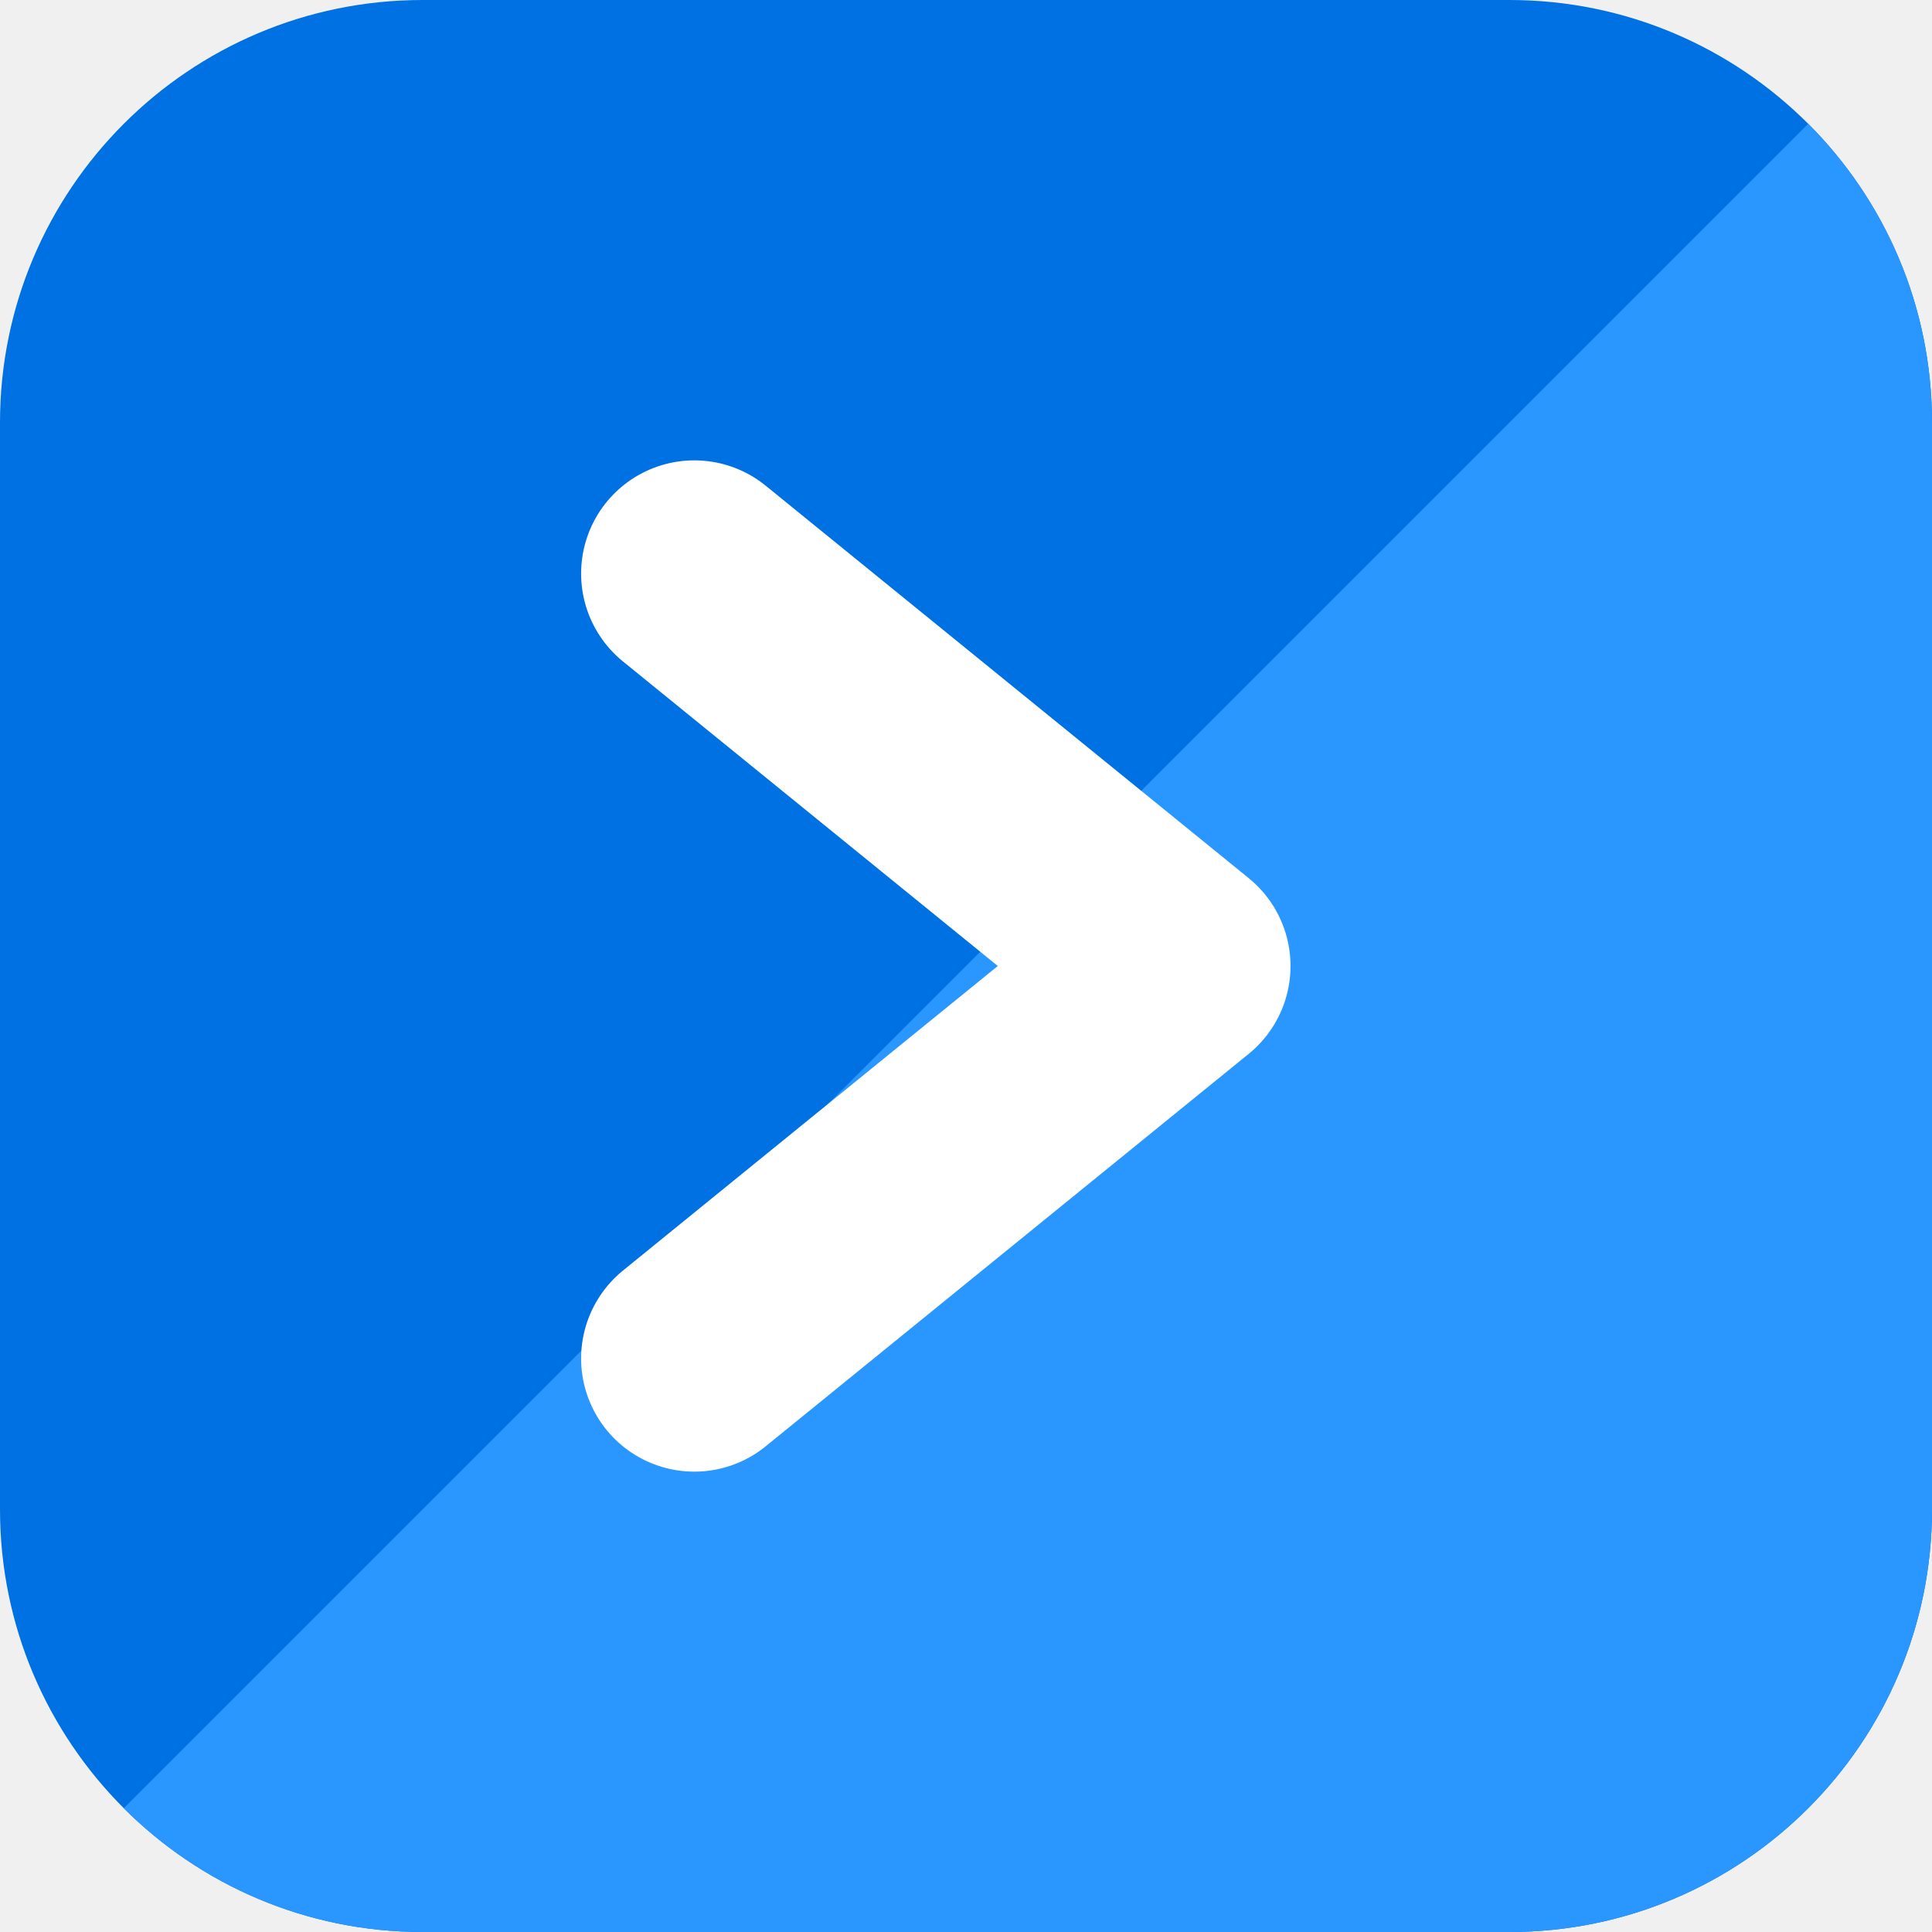
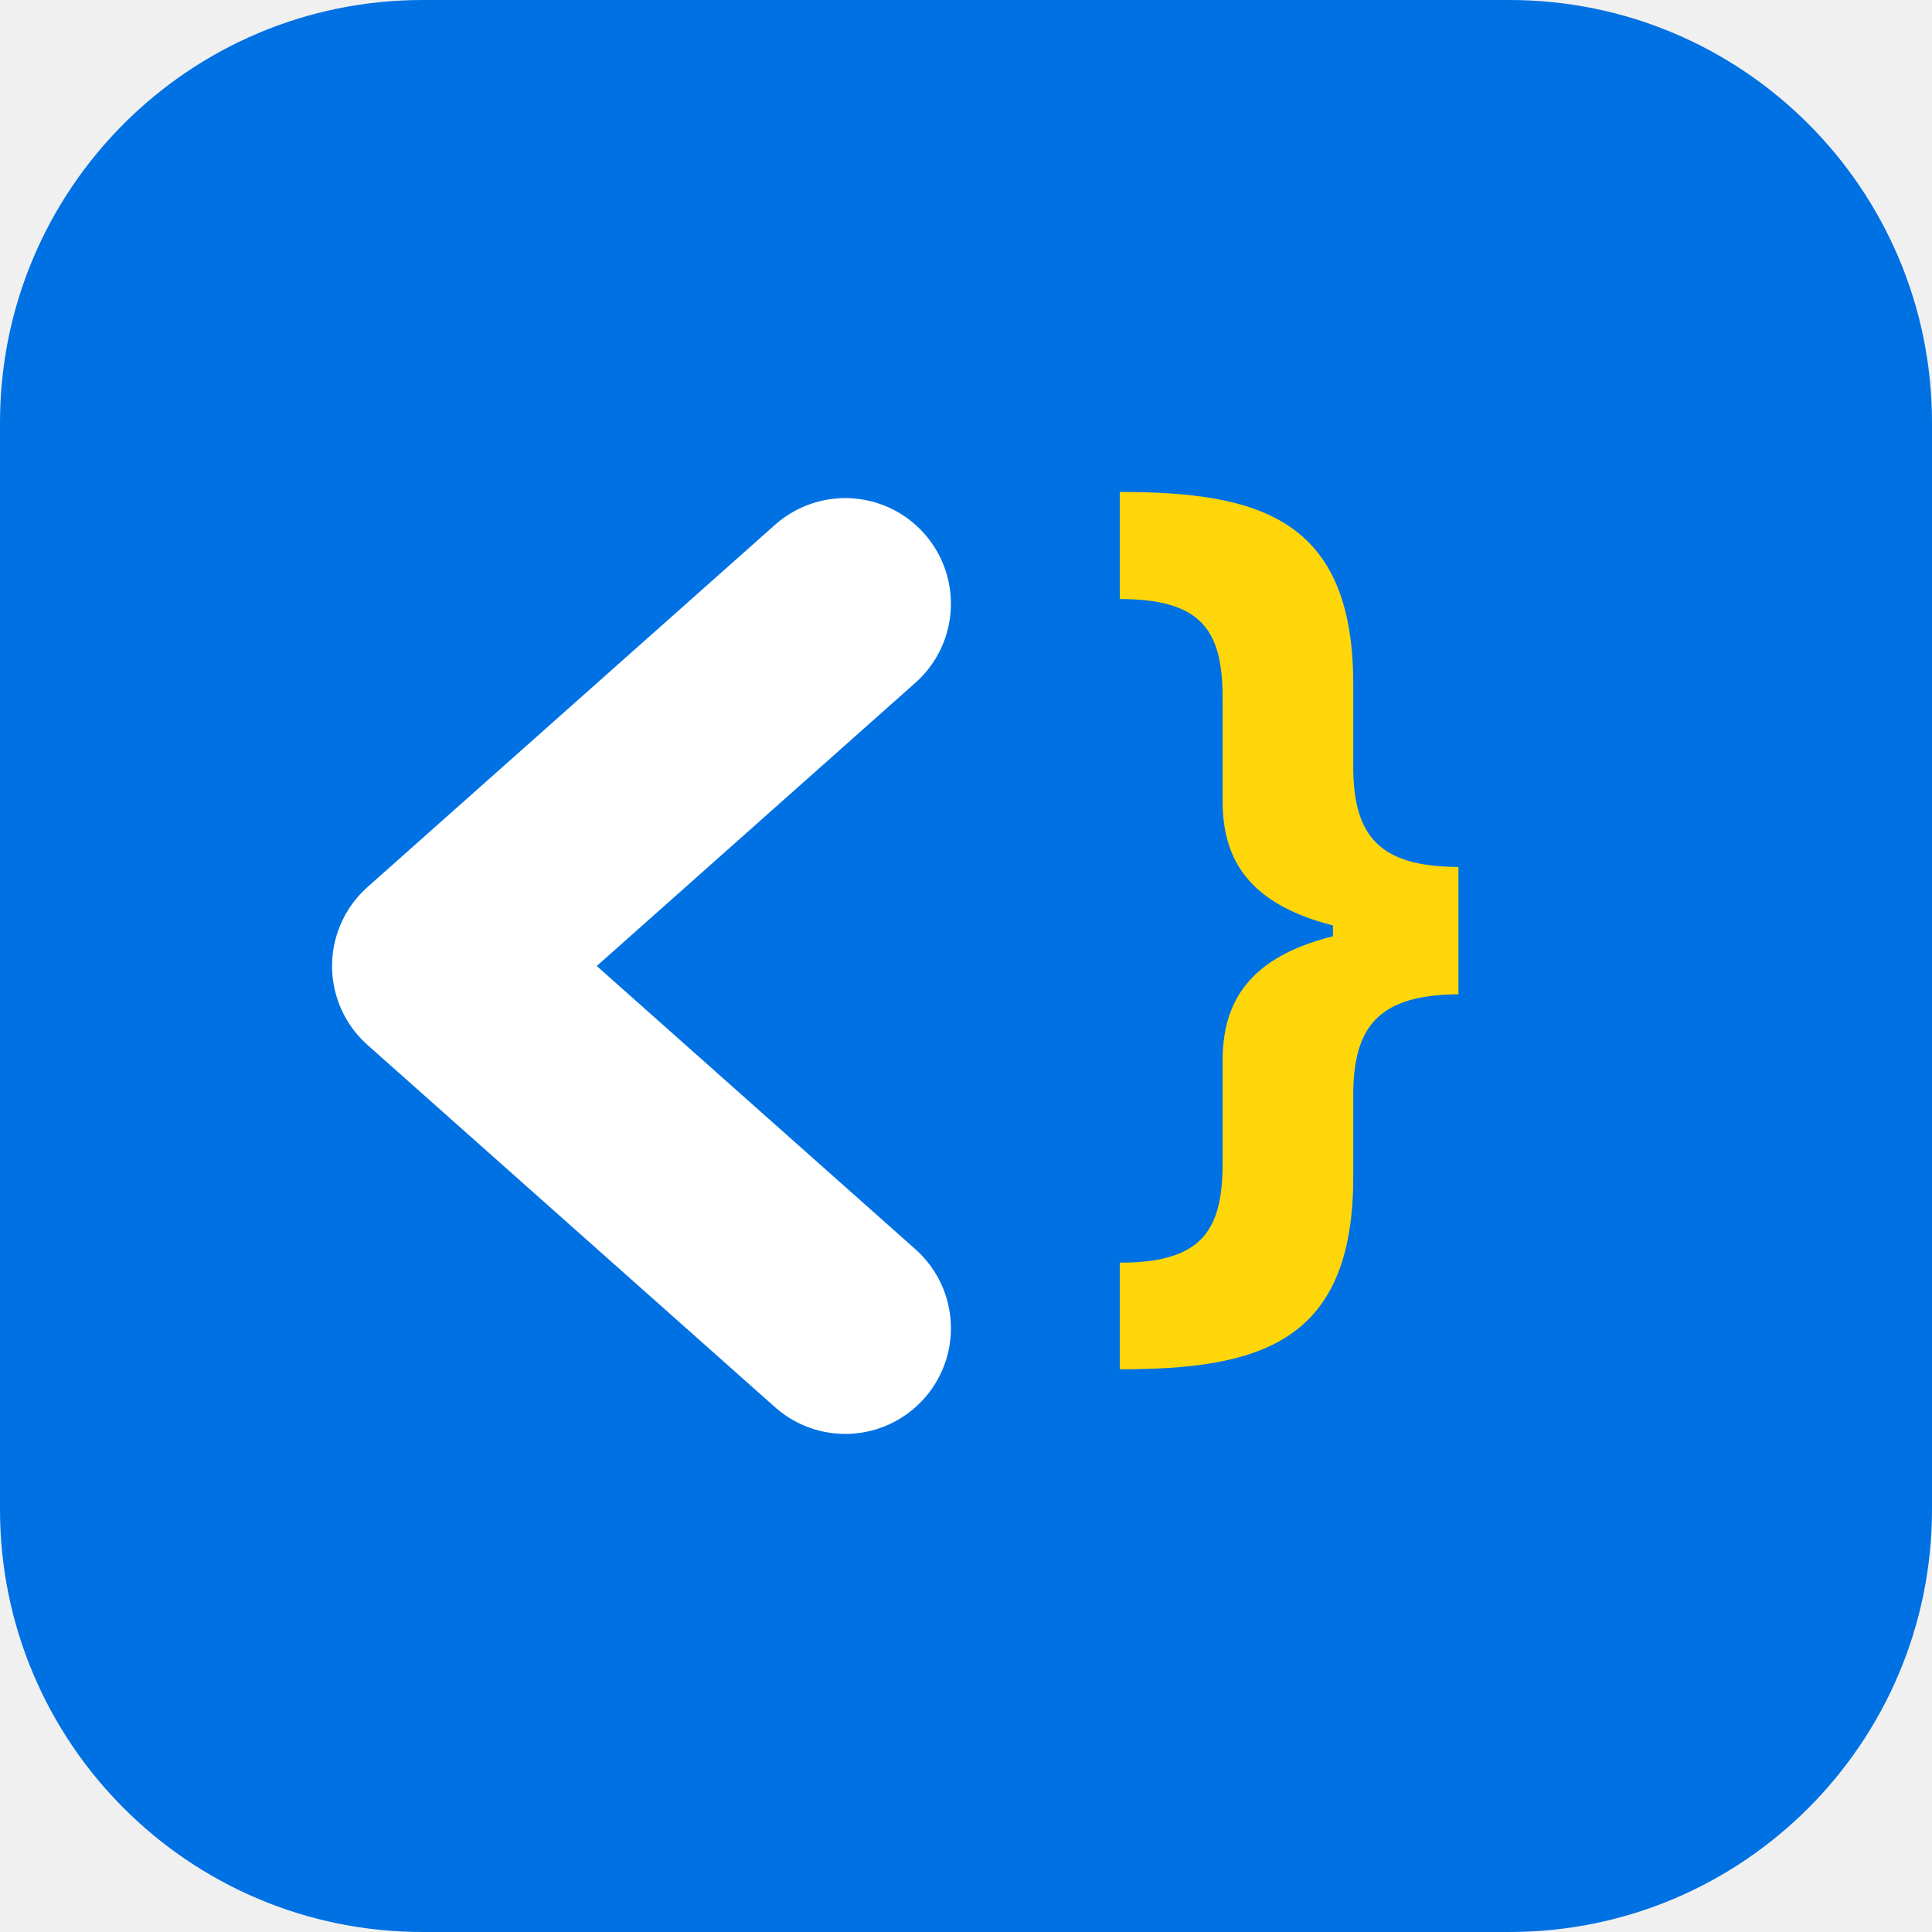
<svg xmlns="http://www.w3.org/2000/svg" width="128" height="128" viewBox="0 0 128 128">
  <defs>
    <clipPath id="round">
      <rect width="128" height="128" rx="28" />
    </clipPath>
  </defs>
  <g clip-path="url(#round)">
    <rect width="128" height="128" fill="#0071e3" />
-     <path d="M128 0 L128 128 L0 128 Z" fill="#2997ff" />
  </g>
-   <path d="M46 38 L78 64 L46 90" fill="none" stroke="#ffffff" stroke-width="15" stroke-linecap="round" stroke-linejoin="round" />
+   <path d="M56 40 L29 64 L56 88" fill="none" stroke="#ffffff" stroke-width="14" stroke-linecap="round" stroke-linejoin="round" />
+   <text x="86" y="82" font-family="-apple-system, BlinkMacSystemFont, 'SF Pro Display', system-ui, sans-serif" font-size="64" font-weight="700" fill="#ffd60a" text-anchor="middle">}</text>
</svg>
